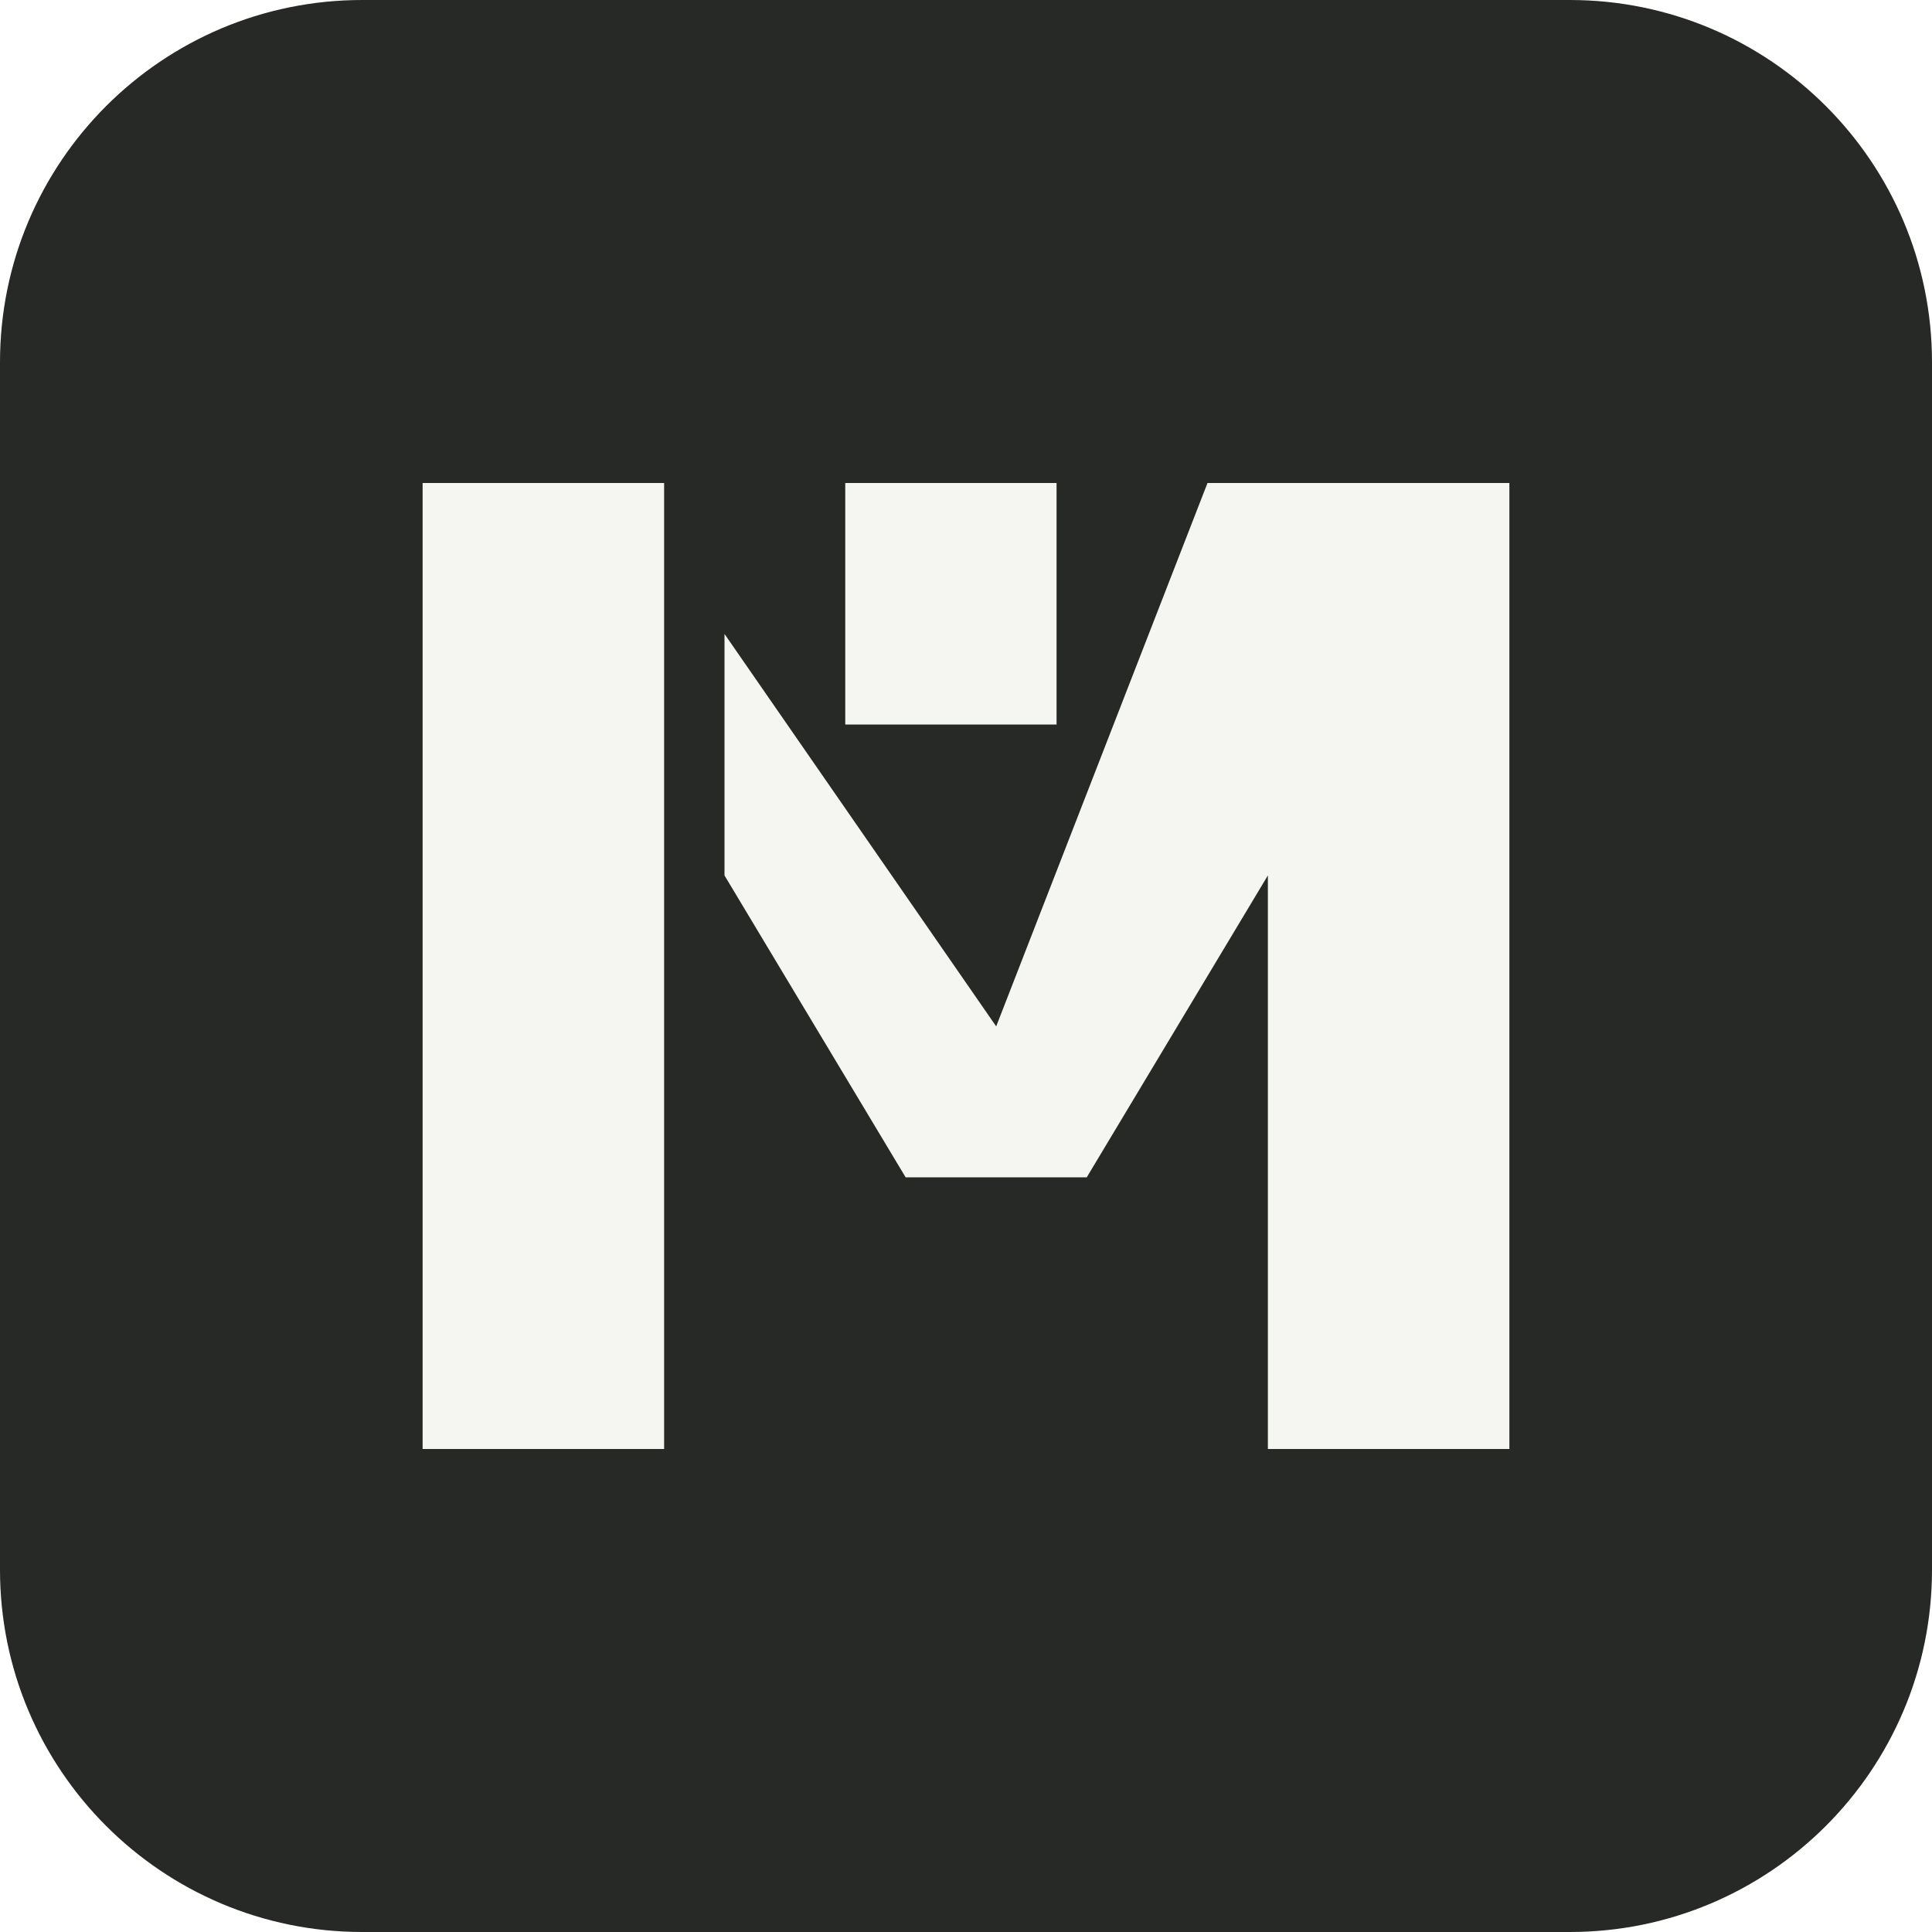
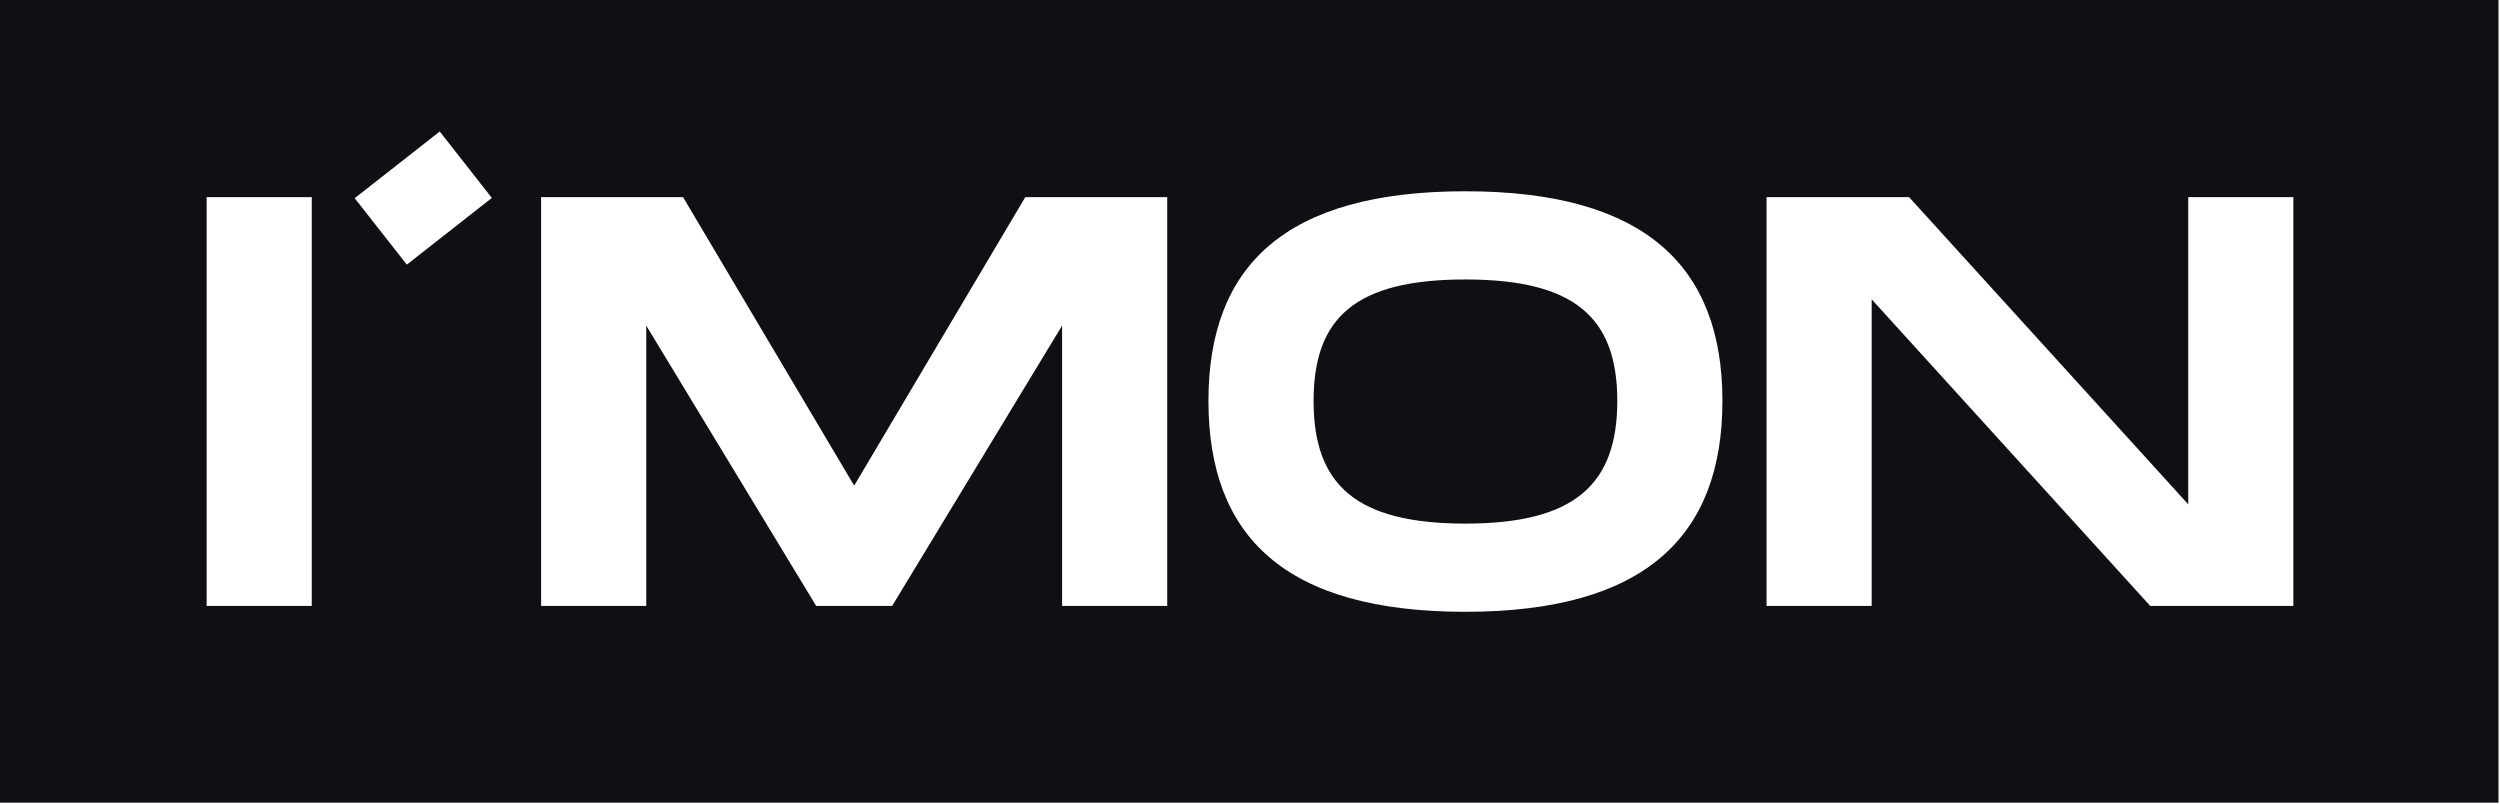
- <svg xmlns="http://www.w3.org/2000/svg" viewBox="0 0 64 64">
-   <rect width="64" height="64" rx="12" fill="#262925" />
-   <path fill="#f5f5f1" d="M14 16h8v32h-8zm14 0h7v8h-7zm12 0h10v32h-8V29l-6 10h-6l-6-10v-8l9 13z" />
+ <svg xmlns="http://www.w3.org/2000/svg" width="1496" height="481" viewBox="0 0 1496 481" fill="none">
+   <path fill-rule="evenodd" clip-rule="evenodd" d="M1495.1 0H0V480.311H1495.1V0ZM263.133 78.689L294.321 118.443L243.446 158.355L212.259 118.601L263.133 78.689ZM723.135 239.929C723.135 321.363 769.269 366.099 876.916 366.099C984.214 366.099 1030.7 321.013 1030.7 239.929C1030.7 159.193 984.214 114.457 876.916 114.457C769.269 114.457 723.135 158.844 723.135 239.929ZM967.787 239.929C967.787 289.908 942.273 313.324 876.916 313.324C811.559 313.324 786.045 290.257 786.045 239.929C786.045 189.95 811.209 167.232 876.916 167.232C942.623 167.232 967.787 190.299 967.787 239.929ZM186.565 117.952V362.604H123.655V117.952H186.565ZM698.467 117.952V362.604H635.557V194.843L533.851 362.604H488.416L386.71 194.843V362.604H323.8V117.952H408.729L511.134 290.607L613.538 117.952H698.467ZM1309.44 117.952H1372.35V362.604H1286.72L1120.01 179.115V362.604H1057.1V117.952H1142.38L1309.44 301.791V117.952Z" fill="#100F13" />
</svg>
